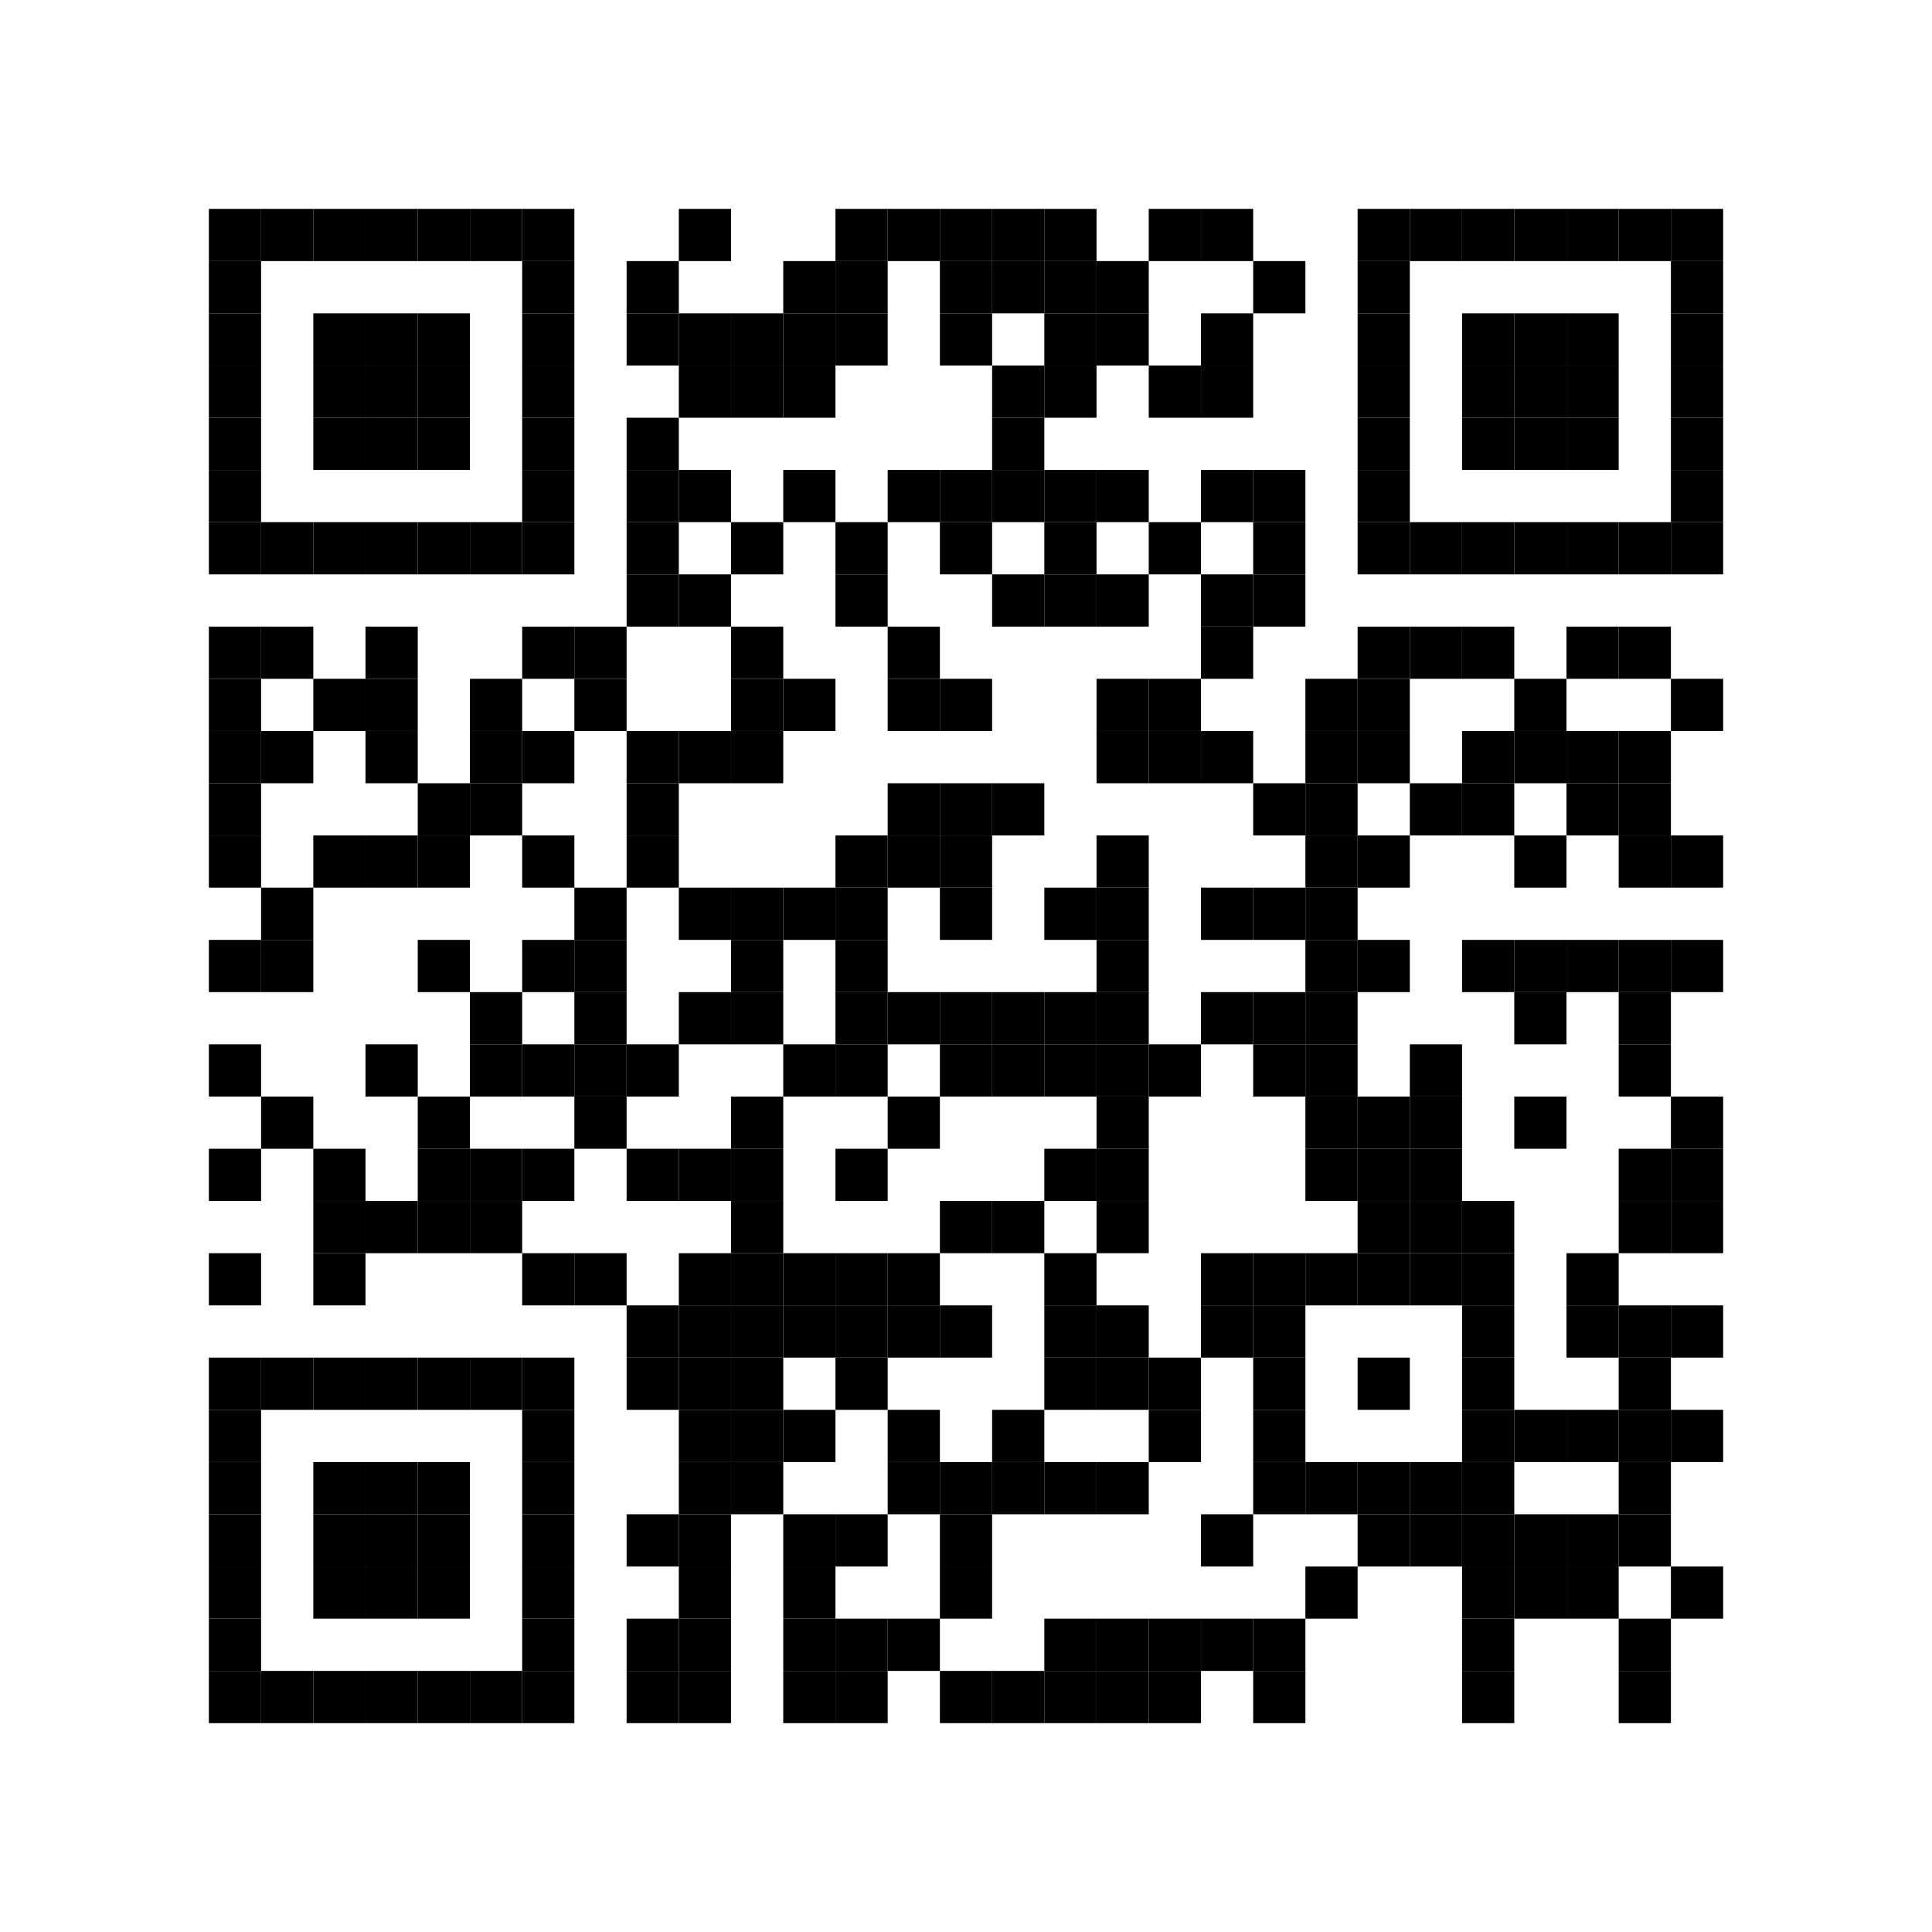
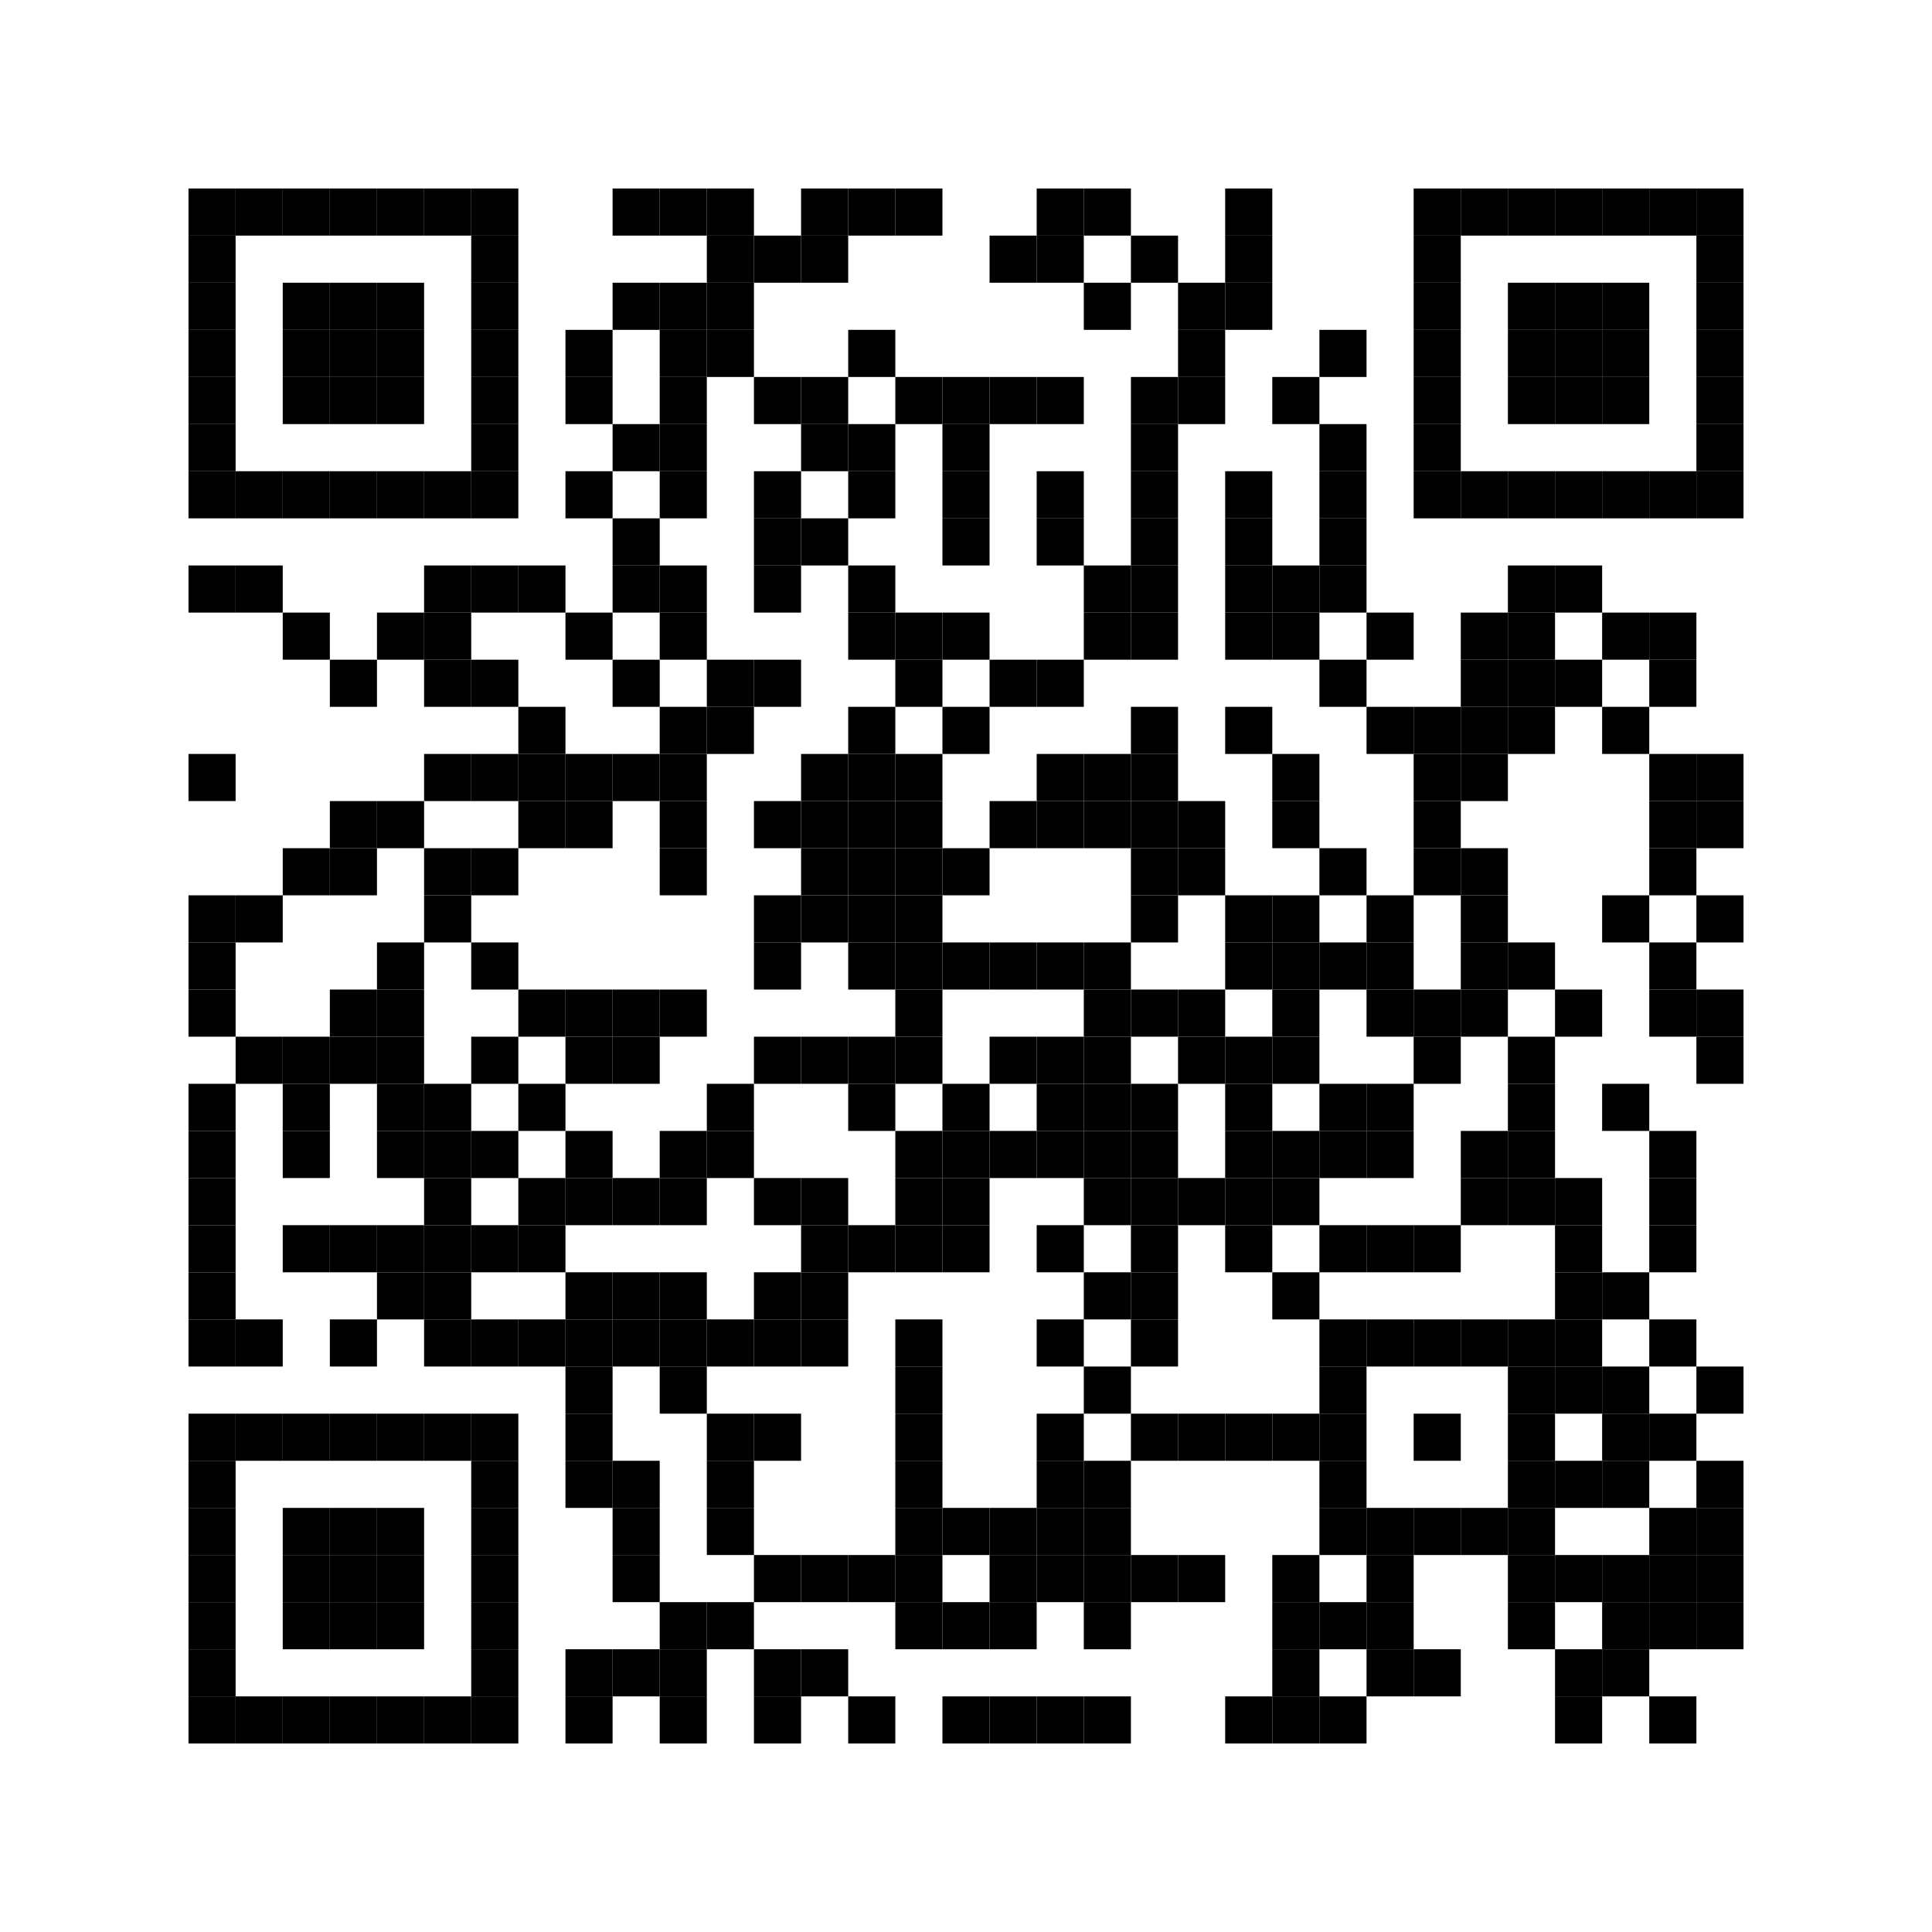
- <svg xmlns="http://www.w3.org/2000/svg" width="37mm" height="37mm" version="1.1">
+ <svg xmlns="http://www.w3.org/2000/svg" width="41mm" height="41mm" version="1.1">
  <rect x="4mm" y="4mm" width="1mm" height="1mm" />
  <rect x="5mm" y="4mm" width="1mm" height="1mm" />
  <rect x="6mm" y="4mm" width="1mm" height="1mm" />
  <rect x="7mm" y="4mm" width="1mm" height="1mm" />
  <rect x="8mm" y="4mm" width="1mm" height="1mm" />
  <rect x="9mm" y="4mm" width="1mm" height="1mm" />
  <rect x="10mm" y="4mm" width="1mm" height="1mm" />
  <rect x="13mm" y="4mm" width="1mm" height="1mm" />
-   <rect x="16mm" y="4mm" width="1mm" height="1mm" />
+   <rect x="14mm" y="4mm" width="1mm" height="1mm" />
+   <rect x="15mm" y="4mm" width="1mm" height="1mm" />
  <rect x="17mm" y="4mm" width="1mm" height="1mm" />
  <rect x="18mm" y="4mm" width="1mm" height="1mm" />
  <rect x="19mm" y="4mm" width="1mm" height="1mm" />
-   <rect x="20mm" y="4mm" width="1mm" height="1mm" />
  <rect x="22mm" y="4mm" width="1mm" height="1mm" />
  <rect x="23mm" y="4mm" width="1mm" height="1mm" />
  <rect x="26mm" y="4mm" width="1mm" height="1mm" />
-   <rect x="27mm" y="4mm" width="1mm" height="1mm" />
-   <rect x="28mm" y="4mm" width="1mm" height="1mm" />
-   <rect x="29mm" y="4mm" width="1mm" height="1mm" />
  <rect x="30mm" y="4mm" width="1mm" height="1mm" />
  <rect x="31mm" y="4mm" width="1mm" height="1mm" />
  <rect x="32mm" y="4mm" width="1mm" height="1mm" />
+   <rect x="33mm" y="4mm" width="1mm" height="1mm" />
+   <rect x="34mm" y="4mm" width="1mm" height="1mm" />
+   <rect x="35mm" y="4mm" width="1mm" height="1mm" />
+   <rect x="36mm" y="4mm" width="1mm" height="1mm" />
  <rect x="4mm" y="5mm" width="1mm" height="1mm" />
  <rect x="10mm" y="5mm" width="1mm" height="1mm" />
-   <rect x="12mm" y="5mm" width="1mm" height="1mm" />
  <rect x="15mm" y="5mm" width="1mm" height="1mm" />
  <rect x="16mm" y="5mm" width="1mm" height="1mm" />
-   <rect x="18mm" y="5mm" width="1mm" height="1mm" />
-   <rect x="19mm" y="5mm" width="1mm" height="1mm" />
-   <rect x="20mm" y="5mm" width="1mm" height="1mm" />
+   <rect x="17mm" y="5mm" width="1mm" height="1mm" />
  <rect x="21mm" y="5mm" width="1mm" height="1mm" />
+   <rect x="22mm" y="5mm" width="1mm" height="1mm" />
  <rect x="24mm" y="5mm" width="1mm" height="1mm" />
  <rect x="26mm" y="5mm" width="1mm" height="1mm" />
-   <rect x="32mm" y="5mm" width="1mm" height="1mm" />
+   <rect x="30mm" y="5mm" width="1mm" height="1mm" />
+   <rect x="36mm" y="5mm" width="1mm" height="1mm" />
  <rect x="4mm" y="6mm" width="1mm" height="1mm" />
  <rect x="6mm" y="6mm" width="1mm" height="1mm" />
  <rect x="7mm" y="6mm" width="1mm" height="1mm" />
  <rect x="8mm" y="6mm" width="1mm" height="1mm" />
  <rect x="10mm" y="6mm" width="1mm" height="1mm" />
-   <rect x="12mm" y="6mm" width="1mm" height="1mm" />
  <rect x="13mm" y="6mm" width="1mm" height="1mm" />
  <rect x="14mm" y="6mm" width="1mm" height="1mm" />
  <rect x="15mm" y="6mm" width="1mm" height="1mm" />
-   <rect x="16mm" y="6mm" width="1mm" height="1mm" />
-   <rect x="18mm" y="6mm" width="1mm" height="1mm" />
-   <rect x="20mm" y="6mm" width="1mm" height="1mm" />
-   <rect x="21mm" y="6mm" width="1mm" height="1mm" />
  <rect x="23mm" y="6mm" width="1mm" height="1mm" />
+   <rect x="25mm" y="6mm" width="1mm" height="1mm" />
  <rect x="26mm" y="6mm" width="1mm" height="1mm" />
-   <rect x="28mm" y="6mm" width="1mm" height="1mm" />
-   <rect x="29mm" y="6mm" width="1mm" height="1mm" />
  <rect x="30mm" y="6mm" width="1mm" height="1mm" />
  <rect x="32mm" y="6mm" width="1mm" height="1mm" />
+   <rect x="33mm" y="6mm" width="1mm" height="1mm" />
+   <rect x="34mm" y="6mm" width="1mm" height="1mm" />
+   <rect x="36mm" y="6mm" width="1mm" height="1mm" />
  <rect x="4mm" y="7mm" width="1mm" height="1mm" />
  <rect x="6mm" y="7mm" width="1mm" height="1mm" />
  <rect x="7mm" y="7mm" width="1mm" height="1mm" />
  <rect x="8mm" y="7mm" width="1mm" height="1mm" />
  <rect x="10mm" y="7mm" width="1mm" height="1mm" />
-   <rect x="13mm" y="7mm" width="1mm" height="1mm" />
+   <rect x="12mm" y="7mm" width="1mm" height="1mm" />
  <rect x="14mm" y="7mm" width="1mm" height="1mm" />
  <rect x="15mm" y="7mm" width="1mm" height="1mm" />
-   <rect x="19mm" y="7mm" width="1mm" height="1mm" />
-   <rect x="20mm" y="7mm" width="1mm" height="1mm" />
-   <rect x="22mm" y="7mm" width="1mm" height="1mm" />
-   <rect x="23mm" y="7mm" width="1mm" height="1mm" />
-   <rect x="26mm" y="7mm" width="1mm" height="1mm" />
+   <rect x="18mm" y="7mm" width="1mm" height="1mm" />
+   <rect x="25mm" y="7mm" width="1mm" height="1mm" />
  <rect x="28mm" y="7mm" width="1mm" height="1mm" />
-   <rect x="29mm" y="7mm" width="1mm" height="1mm" />
  <rect x="30mm" y="7mm" width="1mm" height="1mm" />
  <rect x="32mm" y="7mm" width="1mm" height="1mm" />
+   <rect x="33mm" y="7mm" width="1mm" height="1mm" />
+   <rect x="34mm" y="7mm" width="1mm" height="1mm" />
+   <rect x="36mm" y="7mm" width="1mm" height="1mm" />
  <rect x="4mm" y="8mm" width="1mm" height="1mm" />
  <rect x="6mm" y="8mm" width="1mm" height="1mm" />
  <rect x="7mm" y="8mm" width="1mm" height="1mm" />
  <rect x="8mm" y="8mm" width="1mm" height="1mm" />
  <rect x="10mm" y="8mm" width="1mm" height="1mm" />
  <rect x="12mm" y="8mm" width="1mm" height="1mm" />
+   <rect x="14mm" y="8mm" width="1mm" height="1mm" />
+   <rect x="16mm" y="8mm" width="1mm" height="1mm" />
+   <rect x="17mm" y="8mm" width="1mm" height="1mm" />
  <rect x="19mm" y="8mm" width="1mm" height="1mm" />
-   <rect x="26mm" y="8mm" width="1mm" height="1mm" />
-   <rect x="28mm" y="8mm" width="1mm" height="1mm" />
-   <rect x="29mm" y="8mm" width="1mm" height="1mm" />
+   <rect x="20mm" y="8mm" width="1mm" height="1mm" />
+   <rect x="21mm" y="8mm" width="1mm" height="1mm" />
+   <rect x="22mm" y="8mm" width="1mm" height="1mm" />
+   <rect x="24mm" y="8mm" width="1mm" height="1mm" />
+   <rect x="25mm" y="8mm" width="1mm" height="1mm" />
+   <rect x="27mm" y="8mm" width="1mm" height="1mm" />
  <rect x="30mm" y="8mm" width="1mm" height="1mm" />
  <rect x="32mm" y="8mm" width="1mm" height="1mm" />
+   <rect x="33mm" y="8mm" width="1mm" height="1mm" />
+   <rect x="34mm" y="8mm" width="1mm" height="1mm" />
+   <rect x="36mm" y="8mm" width="1mm" height="1mm" />
  <rect x="4mm" y="9mm" width="1mm" height="1mm" />
  <rect x="10mm" y="9mm" width="1mm" height="1mm" />
-   <rect x="12mm" y="9mm" width="1mm" height="1mm" />
  <rect x="13mm" y="9mm" width="1mm" height="1mm" />
-   <rect x="15mm" y="9mm" width="1mm" height="1mm" />
+   <rect x="14mm" y="9mm" width="1mm" height="1mm" />
  <rect x="17mm" y="9mm" width="1mm" height="1mm" />
  <rect x="18mm" y="9mm" width="1mm" height="1mm" />
-   <rect x="19mm" y="9mm" width="1mm" height="1mm" />
  <rect x="20mm" y="9mm" width="1mm" height="1mm" />
-   <rect x="21mm" y="9mm" width="1mm" height="1mm" />
-   <rect x="23mm" y="9mm" width="1mm" height="1mm" />
  <rect x="24mm" y="9mm" width="1mm" height="1mm" />
-   <rect x="26mm" y="9mm" width="1mm" height="1mm" />
-   <rect x="32mm" y="9mm" width="1mm" height="1mm" />
+   <rect x="28mm" y="9mm" width="1mm" height="1mm" />
+   <rect x="30mm" y="9mm" width="1mm" height="1mm" />
+   <rect x="36mm" y="9mm" width="1mm" height="1mm" />
  <rect x="4mm" y="10mm" width="1mm" height="1mm" />
  <rect x="5mm" y="10mm" width="1mm" height="1mm" />
  <rect x="6mm" y="10mm" width="1mm" height="1mm" />
  <rect x="7mm" y="10mm" width="1mm" height="1mm" />
  <rect x="8mm" y="10mm" width="1mm" height="1mm" />
  <rect x="9mm" y="10mm" width="1mm" height="1mm" />
  <rect x="10mm" y="10mm" width="1mm" height="1mm" />
  <rect x="12mm" y="10mm" width="1mm" height="1mm" />
  <rect x="14mm" y="10mm" width="1mm" height="1mm" />
  <rect x="16mm" y="10mm" width="1mm" height="1mm" />
  <rect x="18mm" y="10mm" width="1mm" height="1mm" />
  <rect x="20mm" y="10mm" width="1mm" height="1mm" />
  <rect x="22mm" y="10mm" width="1mm" height="1mm" />
  <rect x="24mm" y="10mm" width="1mm" height="1mm" />
  <rect x="26mm" y="10mm" width="1mm" height="1mm" />
-   <rect x="27mm" y="10mm" width="1mm" height="1mm" />
  <rect x="28mm" y="10mm" width="1mm" height="1mm" />
-   <rect x="29mm" y="10mm" width="1mm" height="1mm" />
  <rect x="30mm" y="10mm" width="1mm" height="1mm" />
  <rect x="31mm" y="10mm" width="1mm" height="1mm" />
  <rect x="32mm" y="10mm" width="1mm" height="1mm" />
-   <rect x="12mm" y="11mm" width="1mm" height="1mm" />
+   <rect x="33mm" y="10mm" width="1mm" height="1mm" />
+   <rect x="34mm" y="10mm" width="1mm" height="1mm" />
+   <rect x="35mm" y="10mm" width="1mm" height="1mm" />
+   <rect x="36mm" y="10mm" width="1mm" height="1mm" />
  <rect x="13mm" y="11mm" width="1mm" height="1mm" />
  <rect x="16mm" y="11mm" width="1mm" height="1mm" />
-   <rect x="19mm" y="11mm" width="1mm" height="1mm" />
+   <rect x="17mm" y="11mm" width="1mm" height="1mm" />
  <rect x="20mm" y="11mm" width="1mm" height="1mm" />
-   <rect x="21mm" y="11mm" width="1mm" height="1mm" />
-   <rect x="23mm" y="11mm" width="1mm" height="1mm" />
+   <rect x="22mm" y="11mm" width="1mm" height="1mm" />
  <rect x="24mm" y="11mm" width="1mm" height="1mm" />
+   <rect x="26mm" y="11mm" width="1mm" height="1mm" />
+   <rect x="28mm" y="11mm" width="1mm" height="1mm" />
  <rect x="4mm" y="12mm" width="1mm" height="1mm" />
  <rect x="5mm" y="12mm" width="1mm" height="1mm" />
-   <rect x="7mm" y="12mm" width="1mm" height="1mm" />
+   <rect x="9mm" y="12mm" width="1mm" height="1mm" />
  <rect x="10mm" y="12mm" width="1mm" height="1mm" />
  <rect x="11mm" y="12mm" width="1mm" height="1mm" />
+   <rect x="13mm" y="12mm" width="1mm" height="1mm" />
  <rect x="14mm" y="12mm" width="1mm" height="1mm" />
-   <rect x="17mm" y="12mm" width="1mm" height="1mm" />
+   <rect x="16mm" y="12mm" width="1mm" height="1mm" />
+   <rect x="18mm" y="12mm" width="1mm" height="1mm" />
  <rect x="23mm" y="12mm" width="1mm" height="1mm" />
+   <rect x="24mm" y="12mm" width="1mm" height="1mm" />
  <rect x="26mm" y="12mm" width="1mm" height="1mm" />
  <rect x="27mm" y="12mm" width="1mm" height="1mm" />
  <rect x="28mm" y="12mm" width="1mm" height="1mm" />
-   <rect x="30mm" y="12mm" width="1mm" height="1mm" />
-   <rect x="31mm" y="12mm" width="1mm" height="1mm" />
-   <rect x="4mm" y="13mm" width="1mm" height="1mm" />
+   <rect x="32mm" y="12mm" width="1mm" height="1mm" />
+   <rect x="33mm" y="12mm" width="1mm" height="1mm" />
  <rect x="6mm" y="13mm" width="1mm" height="1mm" />
-   <rect x="7mm" y="13mm" width="1mm" height="1mm" />
+   <rect x="8mm" y="13mm" width="1mm" height="1mm" />
  <rect x="9mm" y="13mm" width="1mm" height="1mm" />
-   <rect x="11mm" y="13mm" width="1mm" height="1mm" />
+   <rect x="12mm" y="13mm" width="1mm" height="1mm" />
  <rect x="14mm" y="13mm" width="1mm" height="1mm" />
-   <rect x="15mm" y="13mm" width="1mm" height="1mm" />
-   <rect x="17mm" y="13mm" width="1mm" height="1mm" />
  <rect x="18mm" y="13mm" width="1mm" height="1mm" />
-   <rect x="21mm" y="13mm" width="1mm" height="1mm" />
-   <rect x="22mm" y="13mm" width="1mm" height="1mm" />
-   <rect x="25mm" y="13mm" width="1mm" height="1mm" />
+   <rect x="19mm" y="13mm" width="1mm" height="1mm" />
+   <rect x="20mm" y="13mm" width="1mm" height="1mm" />
+   <rect x="23mm" y="13mm" width="1mm" height="1mm" />
+   <rect x="24mm" y="13mm" width="1mm" height="1mm" />
  <rect x="26mm" y="13mm" width="1mm" height="1mm" />
+   <rect x="27mm" y="13mm" width="1mm" height="1mm" />
  <rect x="29mm" y="13mm" width="1mm" height="1mm" />
+   <rect x="31mm" y="13mm" width="1mm" height="1mm" />
  <rect x="32mm" y="13mm" width="1mm" height="1mm" />
-   <rect x="4mm" y="14mm" width="1mm" height="1mm" />
-   <rect x="5mm" y="14mm" width="1mm" height="1mm" />
+   <rect x="34mm" y="13mm" width="1mm" height="1mm" />
+   <rect x="35mm" y="13mm" width="1mm" height="1mm" />
  <rect x="7mm" y="14mm" width="1mm" height="1mm" />
  <rect x="9mm" y="14mm" width="1mm" height="1mm" />
  <rect x="10mm" y="14mm" width="1mm" height="1mm" />
-   <rect x="12mm" y="14mm" width="1mm" height="1mm" />
  <rect x="13mm" y="14mm" width="1mm" height="1mm" />
-   <rect x="14mm" y="14mm" width="1mm" height="1mm" />
+   <rect x="15mm" y="14mm" width="1mm" height="1mm" />
+   <rect x="16mm" y="14mm" width="1mm" height="1mm" />
+   <rect x="19mm" y="14mm" width="1mm" height="1mm" />
  <rect x="21mm" y="14mm" width="1mm" height="1mm" />
  <rect x="22mm" y="14mm" width="1mm" height="1mm" />
-   <rect x="23mm" y="14mm" width="1mm" height="1mm" />
-   <rect x="25mm" y="14mm" width="1mm" height="1mm" />
-   <rect x="26mm" y="14mm" width="1mm" height="1mm" />
  <rect x="28mm" y="14mm" width="1mm" height="1mm" />
-   <rect x="29mm" y="14mm" width="1mm" height="1mm" />
-   <rect x="30mm" y="14mm" width="1mm" height="1mm" />
  <rect x="31mm" y="14mm" width="1mm" height="1mm" />
-   <rect x="4mm" y="15mm" width="1mm" height="1mm" />
-   <rect x="8mm" y="15mm" width="1mm" height="1mm" />
-   <rect x="9mm" y="15mm" width="1mm" height="1mm" />
-   <rect x="12mm" y="15mm" width="1mm" height="1mm" />
-   <rect x="17mm" y="15mm" width="1mm" height="1mm" />
+   <rect x="32mm" y="14mm" width="1mm" height="1mm" />
+   <rect x="33mm" y="14mm" width="1mm" height="1mm" />
+   <rect x="35mm" y="14mm" width="1mm" height="1mm" />
+   <rect x="11mm" y="15mm" width="1mm" height="1mm" />
+   <rect x="14mm" y="15mm" width="1mm" height="1mm" />
+   <rect x="15mm" y="15mm" width="1mm" height="1mm" />
  <rect x="18mm" y="15mm" width="1mm" height="1mm" />
-   <rect x="19mm" y="15mm" width="1mm" height="1mm" />
+   <rect x="20mm" y="15mm" width="1mm" height="1mm" />
  <rect x="24mm" y="15mm" width="1mm" height="1mm" />
-   <rect x="25mm" y="15mm" width="1mm" height="1mm" />
-   <rect x="27mm" y="15mm" width="1mm" height="1mm" />
-   <rect x="28mm" y="15mm" width="1mm" height="1mm" />
+   <rect x="26mm" y="15mm" width="1mm" height="1mm" />
+   <rect x="29mm" y="15mm" width="1mm" height="1mm" />
  <rect x="30mm" y="15mm" width="1mm" height="1mm" />
  <rect x="31mm" y="15mm" width="1mm" height="1mm" />
+   <rect x="32mm" y="15mm" width="1mm" height="1mm" />
+   <rect x="34mm" y="15mm" width="1mm" height="1mm" />
  <rect x="4mm" y="16mm" width="1mm" height="1mm" />
-   <rect x="6mm" y="16mm" width="1mm" height="1mm" />
-   <rect x="7mm" y="16mm" width="1mm" height="1mm" />
-   <rect x="8mm" y="16mm" width="1mm" height="1mm" />
+   <rect x="9mm" y="16mm" width="1mm" height="1mm" />
  <rect x="10mm" y="16mm" width="1mm" height="1mm" />
+   <rect x="11mm" y="16mm" width="1mm" height="1mm" />
  <rect x="12mm" y="16mm" width="1mm" height="1mm" />
-   <rect x="16mm" y="16mm" width="1mm" height="1mm" />
+   <rect x="13mm" y="16mm" width="1mm" height="1mm" />
+   <rect x="14mm" y="16mm" width="1mm" height="1mm" />
  <rect x="17mm" y="16mm" width="1mm" height="1mm" />
  <rect x="18mm" y="16mm" width="1mm" height="1mm" />
-   <rect x="21mm" y="16mm" width="1mm" height="1mm" />
-   <rect x="25mm" y="16mm" width="1mm" height="1mm" />
-   <rect x="26mm" y="16mm" width="1mm" height="1mm" />
-   <rect x="29mm" y="16mm" width="1mm" height="1mm" />
+   <rect x="19mm" y="16mm" width="1mm" height="1mm" />
+   <rect x="22mm" y="16mm" width="1mm" height="1mm" />
+   <rect x="23mm" y="16mm" width="1mm" height="1mm" />
+   <rect x="24mm" y="16mm" width="1mm" height="1mm" />
+   <rect x="27mm" y="16mm" width="1mm" height="1mm" />
+   <rect x="30mm" y="16mm" width="1mm" height="1mm" />
  <rect x="31mm" y="16mm" width="1mm" height="1mm" />
-   <rect x="32mm" y="16mm" width="1mm" height="1mm" />
-   <rect x="5mm" y="17mm" width="1mm" height="1mm" />
+   <rect x="35mm" y="16mm" width="1mm" height="1mm" />
+   <rect x="36mm" y="16mm" width="1mm" height="1mm" />
+   <rect x="7mm" y="17mm" width="1mm" height="1mm" />
+   <rect x="8mm" y="17mm" width="1mm" height="1mm" />
  <rect x="11mm" y="17mm" width="1mm" height="1mm" />
-   <rect x="13mm" y="17mm" width="1mm" height="1mm" />
+   <rect x="12mm" y="17mm" width="1mm" height="1mm" />
  <rect x="14mm" y="17mm" width="1mm" height="1mm" />
-   <rect x="15mm" y="17mm" width="1mm" height="1mm" />
  <rect x="16mm" y="17mm" width="1mm" height="1mm" />
+   <rect x="17mm" y="17mm" width="1mm" height="1mm" />
  <rect x="18mm" y="17mm" width="1mm" height="1mm" />
-   <rect x="20mm" y="17mm" width="1mm" height="1mm" />
+   <rect x="19mm" y="17mm" width="1mm" height="1mm" />
  <rect x="21mm" y="17mm" width="1mm" height="1mm" />
+   <rect x="22mm" y="17mm" width="1mm" height="1mm" />
  <rect x="23mm" y="17mm" width="1mm" height="1mm" />
  <rect x="24mm" y="17mm" width="1mm" height="1mm" />
  <rect x="25mm" y="17mm" width="1mm" height="1mm" />
-   <rect x="4mm" y="18mm" width="1mm" height="1mm" />
-   <rect x="5mm" y="18mm" width="1mm" height="1mm" />
-   <rect x="8mm" y="18mm" width="1mm" height="1mm" />
+   <rect x="27mm" y="17mm" width="1mm" height="1mm" />
+   <rect x="30mm" y="17mm" width="1mm" height="1mm" />
+   <rect x="35mm" y="17mm" width="1mm" height="1mm" />
+   <rect x="36mm" y="17mm" width="1mm" height="1mm" />
+   <rect x="6mm" y="18mm" width="1mm" height="1mm" />
+   <rect x="7mm" y="18mm" width="1mm" height="1mm" />
+   <rect x="9mm" y="18mm" width="1mm" height="1mm" />
  <rect x="10mm" y="18mm" width="1mm" height="1mm" />
-   <rect x="11mm" y="18mm" width="1mm" height="1mm" />
  <rect x="14mm" y="18mm" width="1mm" height="1mm" />
-   <rect x="16mm" y="18mm" width="1mm" height="1mm" />
-   <rect x="21mm" y="18mm" width="1mm" height="1mm" />
+   <rect x="17mm" y="18mm" width="1mm" height="1mm" />
+   <rect x="18mm" y="18mm" width="1mm" height="1mm" />
+   <rect x="19mm" y="18mm" width="1mm" height="1mm" />
+   <rect x="20mm" y="18mm" width="1mm" height="1mm" />
+   <rect x="24mm" y="18mm" width="1mm" height="1mm" />
  <rect x="25mm" y="18mm" width="1mm" height="1mm" />
-   <rect x="26mm" y="18mm" width="1mm" height="1mm" />
  <rect x="28mm" y="18mm" width="1mm" height="1mm" />
-   <rect x="29mm" y="18mm" width="1mm" height="1mm" />
  <rect x="30mm" y="18mm" width="1mm" height="1mm" />
  <rect x="31mm" y="18mm" width="1mm" height="1mm" />
-   <rect x="32mm" y="18mm" width="1mm" height="1mm" />
+   <rect x="35mm" y="18mm" width="1mm" height="1mm" />
+   <rect x="4mm" y="19mm" width="1mm" height="1mm" />
+   <rect x="5mm" y="19mm" width="1mm" height="1mm" />
  <rect x="9mm" y="19mm" width="1mm" height="1mm" />
-   <rect x="11mm" y="19mm" width="1mm" height="1mm" />
-   <rect x="13mm" y="19mm" width="1mm" height="1mm" />
-   <rect x="14mm" y="19mm" width="1mm" height="1mm" />
  <rect x="16mm" y="19mm" width="1mm" height="1mm" />
  <rect x="17mm" y="19mm" width="1mm" height="1mm" />
  <rect x="18mm" y="19mm" width="1mm" height="1mm" />
  <rect x="19mm" y="19mm" width="1mm" height="1mm" />
-   <rect x="20mm" y="19mm" width="1mm" height="1mm" />
-   <rect x="21mm" y="19mm" width="1mm" height="1mm" />
-   <rect x="23mm" y="19mm" width="1mm" height="1mm" />
  <rect x="24mm" y="19mm" width="1mm" height="1mm" />
-   <rect x="25mm" y="19mm" width="1mm" height="1mm" />
+   <rect x="26mm" y="19mm" width="1mm" height="1mm" />
+   <rect x="27mm" y="19mm" width="1mm" height="1mm" />
  <rect x="29mm" y="19mm" width="1mm" height="1mm" />
  <rect x="31mm" y="19mm" width="1mm" height="1mm" />
+   <rect x="34mm" y="19mm" width="1mm" height="1mm" />
+   <rect x="36mm" y="19mm" width="1mm" height="1mm" />
  <rect x="4mm" y="20mm" width="1mm" height="1mm" />
-   <rect x="7mm" y="20mm" width="1mm" height="1mm" />
-   <rect x="9mm" y="20mm" width="1mm" height="1mm" />
+   <rect x="8mm" y="20mm" width="1mm" height="1mm" />
  <rect x="10mm" y="20mm" width="1mm" height="1mm" />
-   <rect x="11mm" y="20mm" width="1mm" height="1mm" />
-   <rect x="12mm" y="20mm" width="1mm" height="1mm" />
-   <rect x="15mm" y="20mm" width="1mm" height="1mm" />
  <rect x="16mm" y="20mm" width="1mm" height="1mm" />
  <rect x="18mm" y="20mm" width="1mm" height="1mm" />
  <rect x="19mm" y="20mm" width="1mm" height="1mm" />
  <rect x="20mm" y="20mm" width="1mm" height="1mm" />
  <rect x="21mm" y="20mm" width="1mm" height="1mm" />
  <rect x="22mm" y="20mm" width="1mm" height="1mm" />
-   <rect x="24mm" y="20mm" width="1mm" height="1mm" />
-   <rect x="25mm" y="20mm" width="1mm" height="1mm" />
+   <rect x="23mm" y="20mm" width="1mm" height="1mm" />
+   <rect x="26mm" y="20mm" width="1mm" height="1mm" />
  <rect x="27mm" y="20mm" width="1mm" height="1mm" />
+   <rect x="28mm" y="20mm" width="1mm" height="1mm" />
+   <rect x="29mm" y="20mm" width="1mm" height="1mm" />
  <rect x="31mm" y="20mm" width="1mm" height="1mm" />
-   <rect x="5mm" y="21mm" width="1mm" height="1mm" />
+   <rect x="32mm" y="20mm" width="1mm" height="1mm" />
+   <rect x="35mm" y="20mm" width="1mm" height="1mm" />
+   <rect x="4mm" y="21mm" width="1mm" height="1mm" />
+   <rect x="7mm" y="21mm" width="1mm" height="1mm" />
  <rect x="8mm" y="21mm" width="1mm" height="1mm" />
  <rect x="11mm" y="21mm" width="1mm" height="1mm" />
+   <rect x="12mm" y="21mm" width="1mm" height="1mm" />
+   <rect x="13mm" y="21mm" width="1mm" height="1mm" />
  <rect x="14mm" y="21mm" width="1mm" height="1mm" />
-   <rect x="17mm" y="21mm" width="1mm" height="1mm" />
-   <rect x="21mm" y="21mm" width="1mm" height="1mm" />
+   <rect x="19mm" y="21mm" width="1mm" height="1mm" />
+   <rect x="23mm" y="21mm" width="1mm" height="1mm" />
+   <rect x="24mm" y="21mm" width="1mm" height="1mm" />
  <rect x="25mm" y="21mm" width="1mm" height="1mm" />
-   <rect x="26mm" y="21mm" width="1mm" height="1mm" />
  <rect x="27mm" y="21mm" width="1mm" height="1mm" />
  <rect x="29mm" y="21mm" width="1mm" height="1mm" />
-   <rect x="32mm" y="21mm" width="1mm" height="1mm" />
-   <rect x="4mm" y="22mm" width="1mm" height="1mm" />
+   <rect x="30mm" y="21mm" width="1mm" height="1mm" />
+   <rect x="31mm" y="21mm" width="1mm" height="1mm" />
+   <rect x="33mm" y="21mm" width="1mm" height="1mm" />
+   <rect x="35mm" y="21mm" width="1mm" height="1mm" />
+   <rect x="36mm" y="21mm" width="1mm" height="1mm" />
+   <rect x="5mm" y="22mm" width="1mm" height="1mm" />
  <rect x="6mm" y="22mm" width="1mm" height="1mm" />
+   <rect x="7mm" y="22mm" width="1mm" height="1mm" />
  <rect x="8mm" y="22mm" width="1mm" height="1mm" />
-   <rect x="9mm" y="22mm" width="1mm" height="1mm" />
  <rect x="10mm" y="22mm" width="1mm" height="1mm" />
  <rect x="12mm" y="22mm" width="1mm" height="1mm" />
  <rect x="13mm" y="22mm" width="1mm" height="1mm" />
-   <rect x="14mm" y="22mm" width="1mm" height="1mm" />
  <rect x="16mm" y="22mm" width="1mm" height="1mm" />
-   <rect x="20mm" y="22mm" width="1mm" height="1mm" />
+   <rect x="17mm" y="22mm" width="1mm" height="1mm" />
+   <rect x="18mm" y="22mm" width="1mm" height="1mm" />
+   <rect x="19mm" y="22mm" width="1mm" height="1mm" />
  <rect x="21mm" y="22mm" width="1mm" height="1mm" />
+   <rect x="22mm" y="22mm" width="1mm" height="1mm" />
+   <rect x="23mm" y="22mm" width="1mm" height="1mm" />
  <rect x="25mm" y="22mm" width="1mm" height="1mm" />
  <rect x="26mm" y="22mm" width="1mm" height="1mm" />
  <rect x="27mm" y="22mm" width="1mm" height="1mm" />
-   <rect x="31mm" y="22mm" width="1mm" height="1mm" />
+   <rect x="30mm" y="22mm" width="1mm" height="1mm" />
  <rect x="32mm" y="22mm" width="1mm" height="1mm" />
+   <rect x="36mm" y="22mm" width="1mm" height="1mm" />
+   <rect x="4mm" y="23mm" width="1mm" height="1mm" />
  <rect x="6mm" y="23mm" width="1mm" height="1mm" />
-   <rect x="7mm" y="23mm" width="1mm" height="1mm" />
  <rect x="8mm" y="23mm" width="1mm" height="1mm" />
  <rect x="9mm" y="23mm" width="1mm" height="1mm" />
-   <rect x="14mm" y="23mm" width="1mm" height="1mm" />
+   <rect x="11mm" y="23mm" width="1mm" height="1mm" />
+   <rect x="15mm" y="23mm" width="1mm" height="1mm" />
  <rect x="18mm" y="23mm" width="1mm" height="1mm" />
-   <rect x="19mm" y="23mm" width="1mm" height="1mm" />
-   <rect x="21mm" y="23mm" width="1mm" height="1mm" />
+   <rect x="20mm" y="23mm" width="1mm" height="1mm" />
+   <rect x="22mm" y="23mm" width="1mm" height="1mm" />
+   <rect x="23mm" y="23mm" width="1mm" height="1mm" />
+   <rect x="24mm" y="23mm" width="1mm" height="1mm" />
  <rect x="26mm" y="23mm" width="1mm" height="1mm" />
-   <rect x="27mm" y="23mm" width="1mm" height="1mm" />
  <rect x="28mm" y="23mm" width="1mm" height="1mm" />
-   <rect x="31mm" y="23mm" width="1mm" height="1mm" />
+   <rect x="29mm" y="23mm" width="1mm" height="1mm" />
  <rect x="32mm" y="23mm" width="1mm" height="1mm" />
+   <rect x="34mm" y="23mm" width="1mm" height="1mm" />
  <rect x="4mm" y="24mm" width="1mm" height="1mm" />
  <rect x="6mm" y="24mm" width="1mm" height="1mm" />
+   <rect x="8mm" y="24mm" width="1mm" height="1mm" />
+   <rect x="9mm" y="24mm" width="1mm" height="1mm" />
  <rect x="10mm" y="24mm" width="1mm" height="1mm" />
-   <rect x="11mm" y="24mm" width="1mm" height="1mm" />
-   <rect x="13mm" y="24mm" width="1mm" height="1mm" />
+   <rect x="12mm" y="24mm" width="1mm" height="1mm" />
  <rect x="14mm" y="24mm" width="1mm" height="1mm" />
  <rect x="15mm" y="24mm" width="1mm" height="1mm" />
-   <rect x="16mm" y="24mm" width="1mm" height="1mm" />
-   <rect x="17mm" y="24mm" width="1mm" height="1mm" />
+   <rect x="19mm" y="24mm" width="1mm" height="1mm" />
  <rect x="20mm" y="24mm" width="1mm" height="1mm" />
+   <rect x="21mm" y="24mm" width="1mm" height="1mm" />
+   <rect x="22mm" y="24mm" width="1mm" height="1mm" />
  <rect x="23mm" y="24mm" width="1mm" height="1mm" />
  <rect x="24mm" y="24mm" width="1mm" height="1mm" />
-   <rect x="25mm" y="24mm" width="1mm" height="1mm" />
  <rect x="26mm" y="24mm" width="1mm" height="1mm" />
  <rect x="27mm" y="24mm" width="1mm" height="1mm" />
  <rect x="28mm" y="24mm" width="1mm" height="1mm" />
-   <rect x="30mm" y="24mm" width="1mm" height="1mm" />
+   <rect x="29mm" y="24mm" width="1mm" height="1mm" />
+   <rect x="31mm" y="24mm" width="1mm" height="1mm" />
+   <rect x="32mm" y="24mm" width="1mm" height="1mm" />
+   <rect x="35mm" y="24mm" width="1mm" height="1mm" />
+   <rect x="4mm" y="25mm" width="1mm" height="1mm" />
+   <rect x="9mm" y="25mm" width="1mm" height="1mm" />
+   <rect x="11mm" y="25mm" width="1mm" height="1mm" />
  <rect x="12mm" y="25mm" width="1mm" height="1mm" />
  <rect x="13mm" y="25mm" width="1mm" height="1mm" />
  <rect x="14mm" y="25mm" width="1mm" height="1mm" />
-   <rect x="15mm" y="25mm" width="1mm" height="1mm" />
  <rect x="16mm" y="25mm" width="1mm" height="1mm" />
  <rect x="17mm" y="25mm" width="1mm" height="1mm" />
-   <rect x="18mm" y="25mm" width="1mm" height="1mm" />
+   <rect x="19mm" y="25mm" width="1mm" height="1mm" />
  <rect x="20mm" y="25mm" width="1mm" height="1mm" />
-   <rect x="21mm" y="25mm" width="1mm" height="1mm" />
  <rect x="23mm" y="25mm" width="1mm" height="1mm" />
  <rect x="24mm" y="25mm" width="1mm" height="1mm" />
-   <rect x="28mm" y="25mm" width="1mm" height="1mm" />
-   <rect x="30mm" y="25mm" width="1mm" height="1mm" />
+   <rect x="25mm" y="25mm" width="1mm" height="1mm" />
+   <rect x="26mm" y="25mm" width="1mm" height="1mm" />
+   <rect x="27mm" y="25mm" width="1mm" height="1mm" />
  <rect x="31mm" y="25mm" width="1mm" height="1mm" />
  <rect x="32mm" y="25mm" width="1mm" height="1mm" />
+   <rect x="33mm" y="25mm" width="1mm" height="1mm" />
+   <rect x="35mm" y="25mm" width="1mm" height="1mm" />
  <rect x="4mm" y="26mm" width="1mm" height="1mm" />
-   <rect x="5mm" y="26mm" width="1mm" height="1mm" />
  <rect x="6mm" y="26mm" width="1mm" height="1mm" />
  <rect x="7mm" y="26mm" width="1mm" height="1mm" />
  <rect x="8mm" y="26mm" width="1mm" height="1mm" />
  <rect x="9mm" y="26mm" width="1mm" height="1mm" />
  <rect x="10mm" y="26mm" width="1mm" height="1mm" />
-   <rect x="12mm" y="26mm" width="1mm" height="1mm" />
-   <rect x="13mm" y="26mm" width="1mm" height="1mm" />
-   <rect x="14mm" y="26mm" width="1mm" height="1mm" />
-   <rect x="16mm" y="26mm" width="1mm" height="1mm" />
+   <rect x="11mm" y="26mm" width="1mm" height="1mm" />
+   <rect x="17mm" y="26mm" width="1mm" height="1mm" />
+   <rect x="18mm" y="26mm" width="1mm" height="1mm" />
+   <rect x="19mm" y="26mm" width="1mm" height="1mm" />
  <rect x="20mm" y="26mm" width="1mm" height="1mm" />
-   <rect x="21mm" y="26mm" width="1mm" height="1mm" />
  <rect x="22mm" y="26mm" width="1mm" height="1mm" />
  <rect x="24mm" y="26mm" width="1mm" height="1mm" />
  <rect x="26mm" y="26mm" width="1mm" height="1mm" />
  <rect x="28mm" y="26mm" width="1mm" height="1mm" />
-   <rect x="31mm" y="26mm" width="1mm" height="1mm" />
+   <rect x="29mm" y="26mm" width="1mm" height="1mm" />
+   <rect x="30mm" y="26mm" width="1mm" height="1mm" />
+   <rect x="33mm" y="26mm" width="1mm" height="1mm" />
+   <rect x="35mm" y="26mm" width="1mm" height="1mm" />
  <rect x="4mm" y="27mm" width="1mm" height="1mm" />
-   <rect x="10mm" y="27mm" width="1mm" height="1mm" />
+   <rect x="8mm" y="27mm" width="1mm" height="1mm" />
+   <rect x="9mm" y="27mm" width="1mm" height="1mm" />
+   <rect x="12mm" y="27mm" width="1mm" height="1mm" />
  <rect x="13mm" y="27mm" width="1mm" height="1mm" />
  <rect x="14mm" y="27mm" width="1mm" height="1mm" />
-   <rect x="15mm" y="27mm" width="1mm" height="1mm" />
+   <rect x="16mm" y="27mm" width="1mm" height="1mm" />
  <rect x="17mm" y="27mm" width="1mm" height="1mm" />
-   <rect x="19mm" y="27mm" width="1mm" height="1mm" />
-   <rect x="22mm" y="27mm" width="1mm" height="1mm" />
+   <rect x="23mm" y="27mm" width="1mm" height="1mm" />
  <rect x="24mm" y="27mm" width="1mm" height="1mm" />
-   <rect x="28mm" y="27mm" width="1mm" height="1mm" />
-   <rect x="29mm" y="27mm" width="1mm" height="1mm" />
-   <rect x="30mm" y="27mm" width="1mm" height="1mm" />
-   <rect x="31mm" y="27mm" width="1mm" height="1mm" />
-   <rect x="32mm" y="27mm" width="1mm" height="1mm" />
+   <rect x="27mm" y="27mm" width="1mm" height="1mm" />
+   <rect x="33mm" y="27mm" width="1mm" height="1mm" />
+   <rect x="34mm" y="27mm" width="1mm" height="1mm" />
  <rect x="4mm" y="28mm" width="1mm" height="1mm" />
-   <rect x="6mm" y="28mm" width="1mm" height="1mm" />
+   <rect x="5mm" y="28mm" width="1mm" height="1mm" />
  <rect x="7mm" y="28mm" width="1mm" height="1mm" />
-   <rect x="8mm" y="28mm" width="1mm" height="1mm" />
+   <rect x="9mm" y="28mm" width="1mm" height="1mm" />
  <rect x="10mm" y="28mm" width="1mm" height="1mm" />
+   <rect x="11mm" y="28mm" width="1mm" height="1mm" />
+   <rect x="12mm" y="28mm" width="1mm" height="1mm" />
  <rect x="13mm" y="28mm" width="1mm" height="1mm" />
  <rect x="14mm" y="28mm" width="1mm" height="1mm" />
+   <rect x="15mm" y="28mm" width="1mm" height="1mm" />
+   <rect x="16mm" y="28mm" width="1mm" height="1mm" />
  <rect x="17mm" y="28mm" width="1mm" height="1mm" />
-   <rect x="18mm" y="28mm" width="1mm" height="1mm" />
  <rect x="19mm" y="28mm" width="1mm" height="1mm" />
-   <rect x="20mm" y="28mm" width="1mm" height="1mm" />
-   <rect x="21mm" y="28mm" width="1mm" height="1mm" />
+   <rect x="22mm" y="28mm" width="1mm" height="1mm" />
  <rect x="24mm" y="28mm" width="1mm" height="1mm" />
-   <rect x="25mm" y="28mm" width="1mm" height="1mm" />
-   <rect x="26mm" y="28mm" width="1mm" height="1mm" />
-   <rect x="27mm" y="28mm" width="1mm" height="1mm" />
  <rect x="28mm" y="28mm" width="1mm" height="1mm" />
+   <rect x="29mm" y="28mm" width="1mm" height="1mm" />
+   <rect x="30mm" y="28mm" width="1mm" height="1mm" />
  <rect x="31mm" y="28mm" width="1mm" height="1mm" />
-   <rect x="4mm" y="29mm" width="1mm" height="1mm" />
-   <rect x="6mm" y="29mm" width="1mm" height="1mm" />
-   <rect x="7mm" y="29mm" width="1mm" height="1mm" />
-   <rect x="8mm" y="29mm" width="1mm" height="1mm" />
-   <rect x="10mm" y="29mm" width="1mm" height="1mm" />
+   <rect x="32mm" y="28mm" width="1mm" height="1mm" />
+   <rect x="33mm" y="28mm" width="1mm" height="1mm" />
+   <rect x="35mm" y="28mm" width="1mm" height="1mm" />
  <rect x="12mm" y="29mm" width="1mm" height="1mm" />
-   <rect x="13mm" y="29mm" width="1mm" height="1mm" />
-   <rect x="15mm" y="29mm" width="1mm" height="1mm" />
-   <rect x="16mm" y="29mm" width="1mm" height="1mm" />
-   <rect x="18mm" y="29mm" width="1mm" height="1mm" />
+   <rect x="14mm" y="29mm" width="1mm" height="1mm" />
+   <rect x="19mm" y="29mm" width="1mm" height="1mm" />
  <rect x="23mm" y="29mm" width="1mm" height="1mm" />
-   <rect x="26mm" y="29mm" width="1mm" height="1mm" />
-   <rect x="27mm" y="29mm" width="1mm" height="1mm" />
  <rect x="28mm" y="29mm" width="1mm" height="1mm" />
-   <rect x="29mm" y="29mm" width="1mm" height="1mm" />
-   <rect x="30mm" y="29mm" width="1mm" height="1mm" />
-   <rect x="31mm" y="29mm" width="1mm" height="1mm" />
+   <rect x="32mm" y="29mm" width="1mm" height="1mm" />
+   <rect x="33mm" y="29mm" width="1mm" height="1mm" />
+   <rect x="34mm" y="29mm" width="1mm" height="1mm" />
+   <rect x="36mm" y="29mm" width="1mm" height="1mm" />
  <rect x="4mm" y="30mm" width="1mm" height="1mm" />
+   <rect x="5mm" y="30mm" width="1mm" height="1mm" />
  <rect x="6mm" y="30mm" width="1mm" height="1mm" />
  <rect x="7mm" y="30mm" width="1mm" height="1mm" />
  <rect x="8mm" y="30mm" width="1mm" height="1mm" />
+   <rect x="9mm" y="30mm" width="1mm" height="1mm" />
  <rect x="10mm" y="30mm" width="1mm" height="1mm" />
-   <rect x="13mm" y="30mm" width="1mm" height="1mm" />
+   <rect x="12mm" y="30mm" width="1mm" height="1mm" />
  <rect x="15mm" y="30mm" width="1mm" height="1mm" />
-   <rect x="18mm" y="30mm" width="1mm" height="1mm" />
+   <rect x="16mm" y="30mm" width="1mm" height="1mm" />
+   <rect x="19mm" y="30mm" width="1mm" height="1mm" />
+   <rect x="22mm" y="30mm" width="1mm" height="1mm" />
+   <rect x="24mm" y="30mm" width="1mm" height="1mm" />
  <rect x="25mm" y="30mm" width="1mm" height="1mm" />
+   <rect x="26mm" y="30mm" width="1mm" height="1mm" />
+   <rect x="27mm" y="30mm" width="1mm" height="1mm" />
  <rect x="28mm" y="30mm" width="1mm" height="1mm" />
-   <rect x="29mm" y="30mm" width="1mm" height="1mm" />
  <rect x="30mm" y="30mm" width="1mm" height="1mm" />
  <rect x="32mm" y="30mm" width="1mm" height="1mm" />
+   <rect x="34mm" y="30mm" width="1mm" height="1mm" />
+   <rect x="35mm" y="30mm" width="1mm" height="1mm" />
  <rect x="4mm" y="31mm" width="1mm" height="1mm" />
  <rect x="10mm" y="31mm" width="1mm" height="1mm" />
  <rect x="12mm" y="31mm" width="1mm" height="1mm" />
  <rect x="13mm" y="31mm" width="1mm" height="1mm" />
  <rect x="15mm" y="31mm" width="1mm" height="1mm" />
-   <rect x="16mm" y="31mm" width="1mm" height="1mm" />
-   <rect x="17mm" y="31mm" width="1mm" height="1mm" />
-   <rect x="20mm" y="31mm" width="1mm" height="1mm" />
-   <rect x="21mm" y="31mm" width="1mm" height="1mm" />
+   <rect x="19mm" y="31mm" width="1mm" height="1mm" />
  <rect x="22mm" y="31mm" width="1mm" height="1mm" />
  <rect x="23mm" y="31mm" width="1mm" height="1mm" />
-   <rect x="24mm" y="31mm" width="1mm" height="1mm" />
  <rect x="28mm" y="31mm" width="1mm" height="1mm" />
-   <rect x="31mm" y="31mm" width="1mm" height="1mm" />
+   <rect x="32mm" y="31mm" width="1mm" height="1mm" />
+   <rect x="33mm" y="31mm" width="1mm" height="1mm" />
+   <rect x="34mm" y="31mm" width="1mm" height="1mm" />
+   <rect x="36mm" y="31mm" width="1mm" height="1mm" />
  <rect x="4mm" y="32mm" width="1mm" height="1mm" />
-   <rect x="5mm" y="32mm" width="1mm" height="1mm" />
  <rect x="6mm" y="32mm" width="1mm" height="1mm" />
  <rect x="7mm" y="32mm" width="1mm" height="1mm" />
  <rect x="8mm" y="32mm" width="1mm" height="1mm" />
-   <rect x="9mm" y="32mm" width="1mm" height="1mm" />
  <rect x="10mm" y="32mm" width="1mm" height="1mm" />
-   <rect x="12mm" y="32mm" width="1mm" height="1mm" />
  <rect x="13mm" y="32mm" width="1mm" height="1mm" />
  <rect x="15mm" y="32mm" width="1mm" height="1mm" />
-   <rect x="16mm" y="32mm" width="1mm" height="1mm" />
-   <rect x="18mm" y="32mm" width="1mm" height="1mm" />
  <rect x="19mm" y="32mm" width="1mm" height="1mm" />
  <rect x="20mm" y="32mm" width="1mm" height="1mm" />
  <rect x="21mm" y="32mm" width="1mm" height="1mm" />
  <rect x="22mm" y="32mm" width="1mm" height="1mm" />
-   <rect x="24mm" y="32mm" width="1mm" height="1mm" />
+   <rect x="23mm" y="32mm" width="1mm" height="1mm" />
  <rect x="28mm" y="32mm" width="1mm" height="1mm" />
+   <rect x="29mm" y="32mm" width="1mm" height="1mm" />
+   <rect x="30mm" y="32mm" width="1mm" height="1mm" />
  <rect x="31mm" y="32mm" width="1mm" height="1mm" />
+   <rect x="32mm" y="32mm" width="1mm" height="1mm" />
+   <rect x="35mm" y="32mm" width="1mm" height="1mm" />
+   <rect x="36mm" y="32mm" width="1mm" height="1mm" />
+   <rect x="4mm" y="33mm" width="1mm" height="1mm" />
+   <rect x="6mm" y="33mm" width="1mm" height="1mm" />
+   <rect x="7mm" y="33mm" width="1mm" height="1mm" />
+   <rect x="8mm" y="33mm" width="1mm" height="1mm" />
+   <rect x="10mm" y="33mm" width="1mm" height="1mm" />
+   <rect x="13mm" y="33mm" width="1mm" height="1mm" />
+   <rect x="16mm" y="33mm" width="1mm" height="1mm" />
+   <rect x="17mm" y="33mm" width="1mm" height="1mm" />
+   <rect x="18mm" y="33mm" width="1mm" height="1mm" />
+   <rect x="19mm" y="33mm" width="1mm" height="1mm" />
+   <rect x="21mm" y="33mm" width="1mm" height="1mm" />
+   <rect x="22mm" y="33mm" width="1mm" height="1mm" />
+   <rect x="23mm" y="33mm" width="1mm" height="1mm" />
+   <rect x="24mm" y="33mm" width="1mm" height="1mm" />
+   <rect x="25mm" y="33mm" width="1mm" height="1mm" />
+   <rect x="27mm" y="33mm" width="1mm" height="1mm" />
+   <rect x="29mm" y="33mm" width="1mm" height="1mm" />
+   <rect x="32mm" y="33mm" width="1mm" height="1mm" />
+   <rect x="33mm" y="33mm" width="1mm" height="1mm" />
+   <rect x="34mm" y="33mm" width="1mm" height="1mm" />
+   <rect x="35mm" y="33mm" width="1mm" height="1mm" />
+   <rect x="36mm" y="33mm" width="1mm" height="1mm" />
+   <rect x="4mm" y="34mm" width="1mm" height="1mm" />
+   <rect x="6mm" y="34mm" width="1mm" height="1mm" />
+   <rect x="7mm" y="34mm" width="1mm" height="1mm" />
+   <rect x="8mm" y="34mm" width="1mm" height="1mm" />
+   <rect x="10mm" y="34mm" width="1mm" height="1mm" />
+   <rect x="14mm" y="34mm" width="1mm" height="1mm" />
+   <rect x="15mm" y="34mm" width="1mm" height="1mm" />
+   <rect x="19mm" y="34mm" width="1mm" height="1mm" />
+   <rect x="20mm" y="34mm" width="1mm" height="1mm" />
+   <rect x="21mm" y="34mm" width="1mm" height="1mm" />
+   <rect x="23mm" y="34mm" width="1mm" height="1mm" />
+   <rect x="27mm" y="34mm" width="1mm" height="1mm" />
+   <rect x="28mm" y="34mm" width="1mm" height="1mm" />
+   <rect x="29mm" y="34mm" width="1mm" height="1mm" />
+   <rect x="32mm" y="34mm" width="1mm" height="1mm" />
+   <rect x="34mm" y="34mm" width="1mm" height="1mm" />
+   <rect x="35mm" y="34mm" width="1mm" height="1mm" />
+   <rect x="36mm" y="34mm" width="1mm" height="1mm" />
+   <rect x="4mm" y="35mm" width="1mm" height="1mm" />
+   <rect x="10mm" y="35mm" width="1mm" height="1mm" />
+   <rect x="12mm" y="35mm" width="1mm" height="1mm" />
+   <rect x="13mm" y="35mm" width="1mm" height="1mm" />
+   <rect x="14mm" y="35mm" width="1mm" height="1mm" />
+   <rect x="16mm" y="35mm" width="1mm" height="1mm" />
+   <rect x="17mm" y="35mm" width="1mm" height="1mm" />
+   <rect x="27mm" y="35mm" width="1mm" height="1mm" />
+   <rect x="29mm" y="35mm" width="1mm" height="1mm" />
+   <rect x="30mm" y="35mm" width="1mm" height="1mm" />
+   <rect x="33mm" y="35mm" width="1mm" height="1mm" />
+   <rect x="34mm" y="35mm" width="1mm" height="1mm" />
+   <rect x="4mm" y="36mm" width="1mm" height="1mm" />
+   <rect x="5mm" y="36mm" width="1mm" height="1mm" />
+   <rect x="6mm" y="36mm" width="1mm" height="1mm" />
+   <rect x="7mm" y="36mm" width="1mm" height="1mm" />
+   <rect x="8mm" y="36mm" width="1mm" height="1mm" />
+   <rect x="9mm" y="36mm" width="1mm" height="1mm" />
+   <rect x="10mm" y="36mm" width="1mm" height="1mm" />
+   <rect x="12mm" y="36mm" width="1mm" height="1mm" />
+   <rect x="14mm" y="36mm" width="1mm" height="1mm" />
+   <rect x="16mm" y="36mm" width="1mm" height="1mm" />
+   <rect x="18mm" y="36mm" width="1mm" height="1mm" />
+   <rect x="20mm" y="36mm" width="1mm" height="1mm" />
+   <rect x="21mm" y="36mm" width="1mm" height="1mm" />
+   <rect x="22mm" y="36mm" width="1mm" height="1mm" />
+   <rect x="23mm" y="36mm" width="1mm" height="1mm" />
+   <rect x="26mm" y="36mm" width="1mm" height="1mm" />
+   <rect x="27mm" y="36mm" width="1mm" height="1mm" />
+   <rect x="28mm" y="36mm" width="1mm" height="1mm" />
+   <rect x="33mm" y="36mm" width="1mm" height="1mm" />
+   <rect x="35mm" y="36mm" width="1mm" height="1mm" />
</svg>
